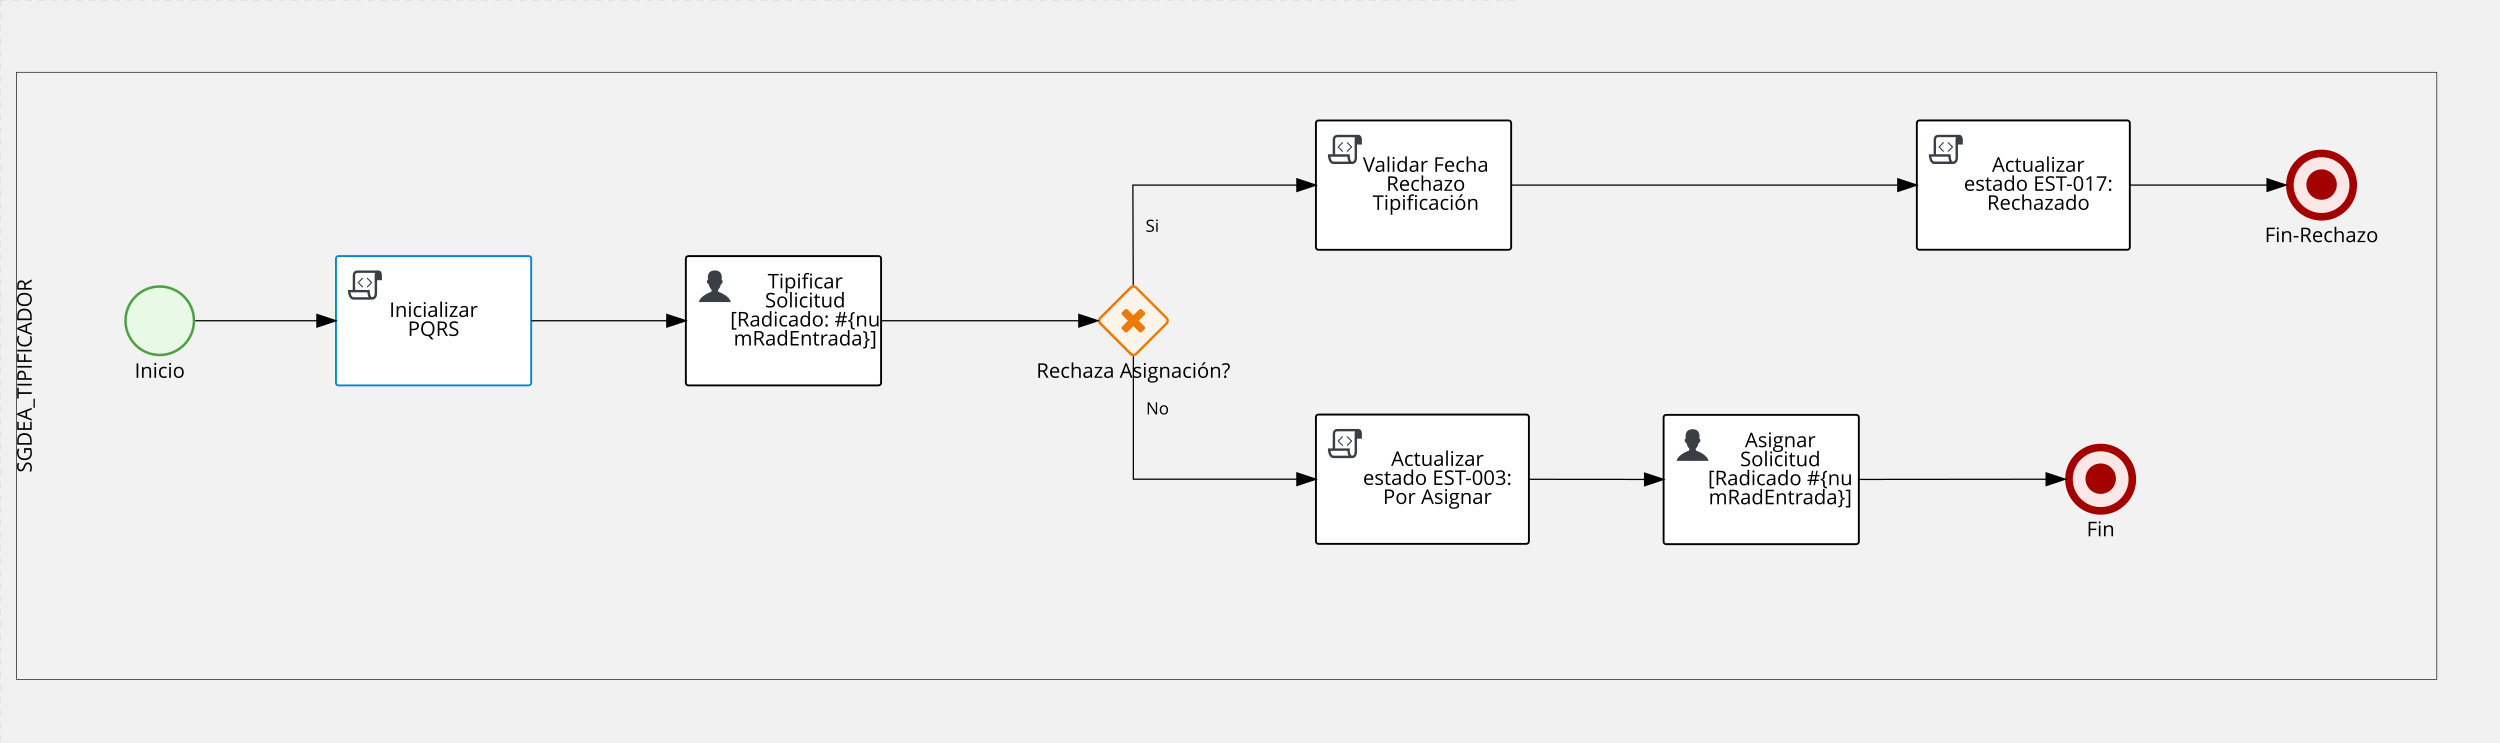
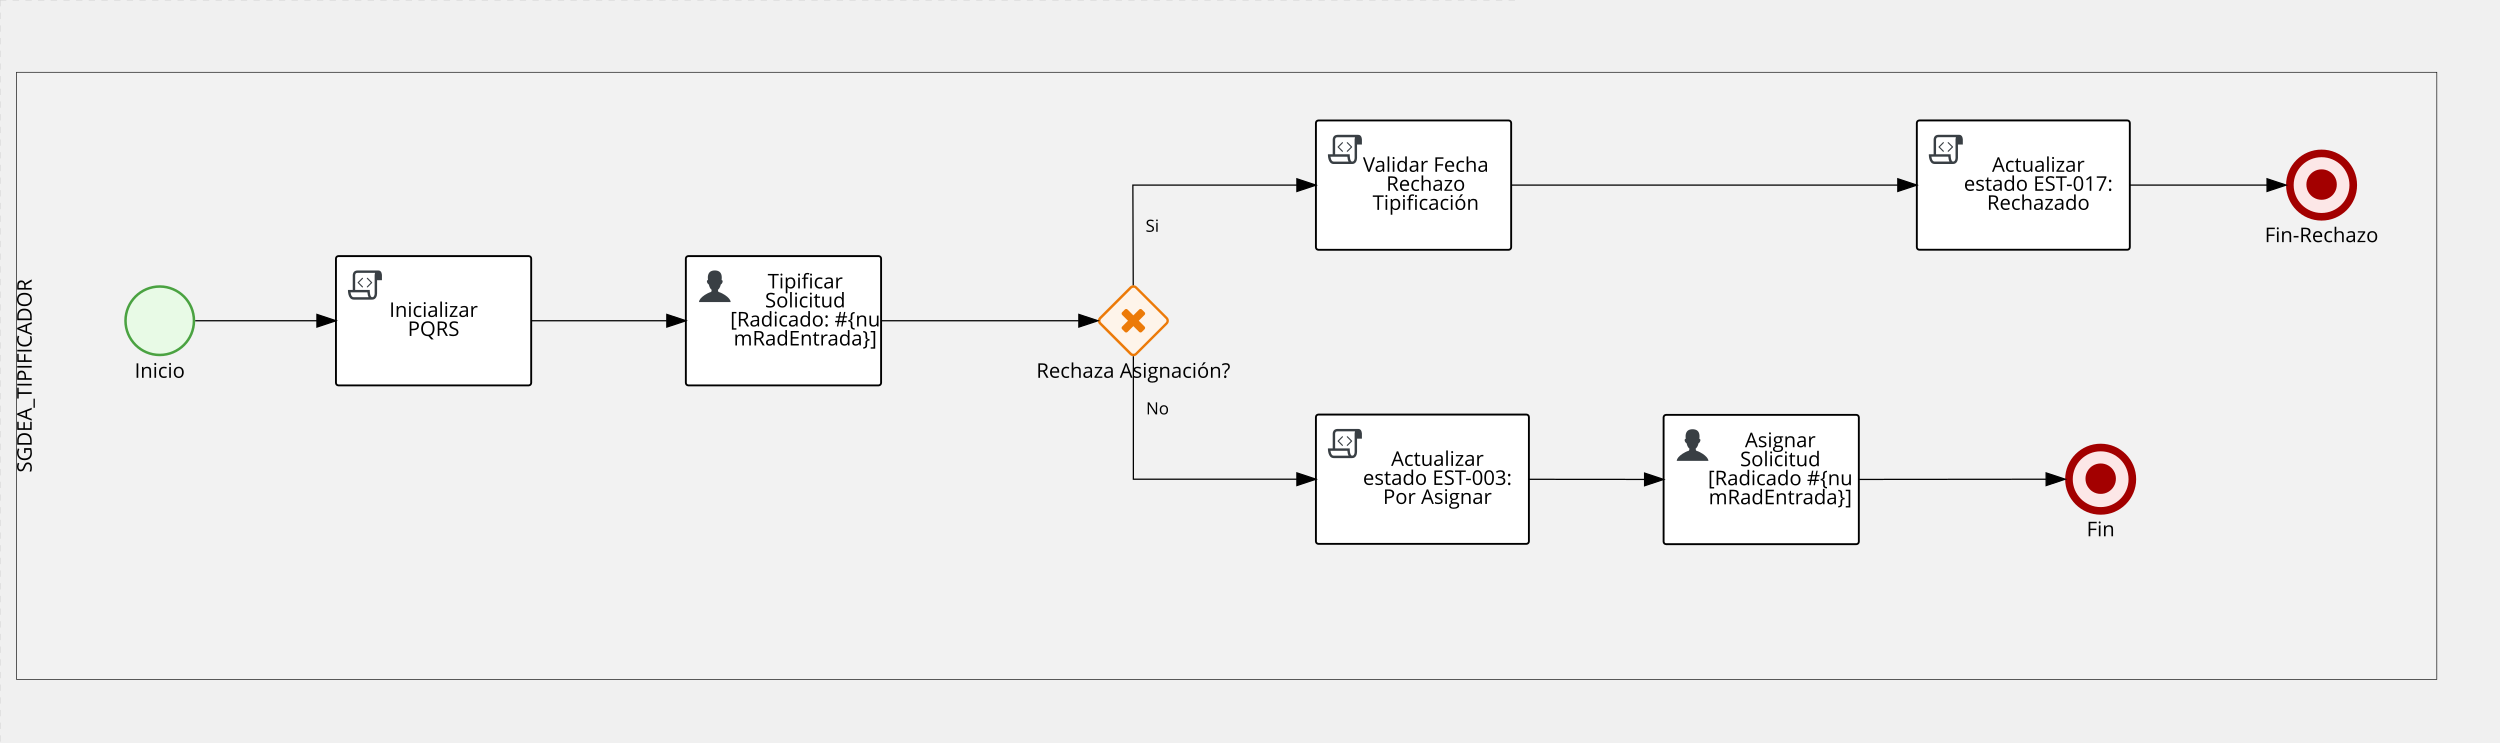
<svg xmlns="http://www.w3.org/2000/svg" version="1.1" width="1972" height="586" viewBox="0 0 1972 586">
  <defs />
  <g transform="matrix(1,0,0,1,0,0)">
    <g>
      <g>
        <g>
          <path fill="none" stroke="#d3d3d3" paint-order="fill stroke markers" d=" M 0 0 L 1200 0" stroke-miterlimit="10" stroke-opacity="0.8" stroke-dasharray="5" />
        </g>
        <g>
          <path fill="none" stroke="#d3d3d3" paint-order="fill stroke markers" d=" M 0 0 L 0 800" stroke-miterlimit="10" stroke-opacity="0.8" stroke-dasharray="5" />
        </g>
      </g>
      <g id="_7D6C44BD-B193-4B38-BBB4-1FC5B1ABE8BF" bpmn2nodeid="_7D6C44BD-B193-4B38-BBB4-1FC5B1ABE8BF" transform="matrix(1,0,0,1,13,57)">
        <g>
          <path fill="none" stroke="none" />
        </g>
        <g transform="matrix(1,0,0,1,0,0)">
          <path fill="#f2f2f2" stroke="none" id="_7D6C44BD-B193-4B38-BBB4-1FC5B1ABE8BF?shapeType=BACKGROUND" paint-order="stroke fill markers" d=" M 0 0 L 1909.167 0 L 1909.167 478.889 L 0 478.889 L 0 0 Z Z" />
        </g>
        <g transform="matrix(1,0,0,1,0,0)">
          <path fill="none" stroke="rgb(0,0,0)" id="_7D6C44BD-B193-4B38-BBB4-1FC5B1ABE8BF?shapeType=BORDER&amp;renderType=STROKE" paint-order="fill stroke markers" d=" M 0 0 L 1909.167 0 L 1909.167 478.889 L 0 478.889 L 0 0 Z Z" stroke-miterlimit="10" stroke-width="0.5" stroke-dasharray="" />
        </g>
        <g transform="matrix(-1.8369701987210297e-16,-1,1,-1.8369701987210297e-16,0,315.7687)">
          <text fill="#000000" stroke="none" font-family="Open Sans" font-size="12pt" font-style="normal" font-weight="normal" text-decoration="normal" x="76.324" y="12" text-anchor="middle" dominant-baseline="alphabetic">SGDEA_TIPIFICADOR</text>
        </g>
        <g id="_5B2E26A1-1B2F-4E1D-A101-D683A99B4B79" bpmn2nodeid="_5B2E26A1-1B2F-4E1D-A101-D683A99B4B79" transform="matrix(1,0,0,1,85,168)">
          <g>
            <path fill="none" stroke="none" />
          </g>
          <g transform="matrix(0.125,0,0,0.125,0,0)">
            <g transform="matrix(1,0,0,1,0,0)">
              <path fill="#e8fae6" stroke="none" id="_5B2E26A1-1B2F-4E1D-A101-D683A99B4B79?shapeType=BACKGROUND" paint-order="stroke fill markers" d=" M 0 0 M 444 224 C 444 263.9 434.2 300.8 414.4 334.5 C 394.7 368.2 368 394.9 334.4 414.5 C 300.8 434.1 263.9 444 224 444 C 184.1 444 147.2 434.2 113.5 414.4 C 79.8 394.7 53.1 368 33.5 334.4 C 13.9 300.8 4 263.9 4 224 C 4 184.1 13.8 147.2 33.6 113.5 C 53.4 79.8 80.1 53.1 113.6 33.5 C 147.1 13.9 184.1 4 224 4 C 263.9 4 300.8 13.8 334.5 33.6 C 368.2 53.4 394.9 80.1 414.5 113.6 C 434.1 147.1 444 184.1 444 224 Z" />
            </g>
            <g>
              <g transform="matrix(1,0,0,1,0,0)">
                <g transform="matrix(1,0,0,1,0,0)">
                  <path fill="#4aa241" stroke="none" id="_5B2E26A1-1B2F-4E1D-A101-D683A99B4B79?shapeType=BORDER&amp;renderType=FILL" paint-order="stroke fill markers" d=" M 0 0 M 224 0 C 100.3 0 0 100.3 0 224 C 0 347.7 100.3 448 224 448 C 347.7 448 448 347.7 448 224 C 448 100.3 347.7 0 224 0 Z M 0 0 M 224 432 C 109.1 432 16 338.9 16 224 C 16 109.1 109.1 16 224 16 C 338.9 16 432 109.1 432 224 C 432 338.9 338.9 432 224 432 Z" />
                </g>
              </g>
            </g>
          </g>
          <g transform="matrix(1,0,0,1,8.171875,61)">
            <text fill="#000000" stroke="none" font-family="Open Sans" font-size="12pt" font-style="normal" font-weight="normal" text-decoration="normal" x="19.828" y="12" text-anchor="middle" dominant-baseline="alphabetic">Inicio</text>
          </g>
        </g>
        <g id="_96A6BE11-6683-4144-AD30-0161315F08E6" bpmn2nodeid="_96A6BE11-6683-4144-AD30-0161315F08E6" transform="matrix(1,0,0,1,853,168)">
          <g>
            <path fill="none" stroke="none" />
          </g>
          <g transform="matrix(0.125,0,0,0.125,0,0)">
            <g transform="matrix(1,0,0,1,0,0)">
              <path fill="#fef4ea" stroke="none" id="_96A6BE11-6683-4144-AD30-0161315F08E6?shapeType=BACKGROUND" paint-order="stroke fill markers" d=" M 0 0 M 224.4 4.3 C 216.4 4.3 208.4 7.3 202.3 13.4 L 13.5 202.2 C 1.3 214.4 1.3 234.2 13.5 246.4 L 202.2 435.1 C 208.3 441.2 216.4 444.2 224.3 444.2 C 232.2 444.2 240.3 441.2 246.4 435.1 L 435.1 246.4 C 447.3 234.2 447.3 214.4 435.1 202.2 L 246.5 13.4 C 240.4 7.3 232.4 4.3 224.4 4.3 L 224.4 4.3 Z" />
            </g>
            <g>
              <g transform="matrix(1,0,0,1,0,0)">
                <g transform="matrix(1,0,0,1,0,0)">
                  <path fill="#ec7a08" stroke="none" id="_96A6BE11-6683-4144-AD30-0161315F08E6?shapeType=BORDER&amp;renderType=FILL" paint-order="stroke fill markers" d=" M 0 0 M 20.8 212.7 L 213.3 20.2 C 219.6 13.9 229.7 13.9 235.9 20.2 L 428.4 212.7 C 434.7 219 434.7 229.1 428.4 235.3 L 235.9 427.8 C 229.6 434.1 219.5 434.1 213.3 427.8 L 20.8 235.3 C 14.5 229.1 14.5 218.9 20.8 212.7 L 20.8 212.7 Z M 0 0 M 0 224 C 0 232.1 3.1 240.3 9.3 246.5 L 201.5 438.7 C 213.9 451.1 234.1 451.1 246.5 438.7 L 438.7 246.5 C 444.9 240.3 448 232.1 448 224 C 448 215.9 444.9 207.7 438.7 201.5 L 246.5 9.3 C 234.1 -3.1 213.9 -3.1 201.5 9.3 L 9.3 201.5 C 3.1 207.7 0 215.9 0 224 L 0 224 Z" />
                </g>
              </g>
            </g>
            <g>
              <g transform="matrix(1,0,0,1,0,0)">
                <g transform="matrix(1,0,0,1,0,0)">
                  <path fill="#ec7a08" stroke="none" id="_96A6BE11-6683-4144-AD30-0161315F08E6_exclusive" paint-order="stroke fill markers" d=" M 0 0 M 298.2 269.2 C 298.2 272.6 297.1 275.3 294.7 277.7 L 277.7 294.7 C 275.3 297.1 272.6 298.2 269.2 298.2 C 265.8 298.2 263.1 297.1 260.7 294.7 L 224 258 L 187.2 294.8 C 184.8 297.2 182.1 298.3 178.7 298.3 C 175.3 298.3 172.6 297.2 170.2 294.8 L 153.2 277.8 C 150.8 275.4 149.7 272.7 149.7 269.3 C 149.7 265.9 150.8 263.2 153.2 260.8 L 190 224 L 153.2 187.2 C 150.8 184.8 149.7 182 149.7 178.7 C 149.7 175.3 150.8 172.5 153.2 170.2 L 170.2 153.2 C 172.6 150.8 175.3 149.7 178.7 149.7 C 182.1 149.7 184.8 150.8 187.2 153.2 L 224 190 L 260.8 153.2 C 263.2 150.8 265.9 149.7 269.3 149.7 C 272.7 149.7 275.4 150.8 277.8 153.2 L 294.8 170.2 C 297.2 172.5 298.3 175.3 298.3 178.7 C 298.3 182 297.2 184.8 294.8 187.2 L 258 224 L 294.8 260.8 C 297.1 263.1 298.2 265.9 298.2 269.2 Z" />
                </g>
              </g>
            </g>
          </g>
          <g transform="matrix(1,0,0,1,-48.52344,61)">
            <text fill="#000000" stroke="none" font-family="Open Sans" font-size="12pt" font-style="normal" font-weight="normal" text-decoration="normal" x="76.523" y="12" text-anchor="middle" dominant-baseline="alphabetic">Rechaza Asignación?</text>
          </g>
        </g>
        <g id="_C0AB89E7-C6BE-426D-BCC5-73D7086B274B" bpmn2nodeid="_C0AB89E7-C6BE-426D-BCC5-73D7086B274B" transform="matrix(1,0,0,1,1299.25,270.25)">
          <g>
            <path fill="none" stroke="none" />
          </g>
          <g transform="matrix(1,0,0,1,0,0)">
            <path fill="#ffffff" stroke="none" id="_C0AB89E7-C6BE-426D-BCC5-73D7086B274B?shapeType=BACKGROUND" paint-order="stroke fill markers" d=" M 2 0 L 152 0 L 152 0 A 2 2 0 0 1 154 2 L 154 100 L 154 100 A 2 2 0 0 1 152 102 L 2 102 L 2 102 A 2 2 0 0 1 0 100 L 0 2 L 0 2 A 2 2 0 0 1 2 0 Z" />
          </g>
          <g transform="matrix(1,0,0,1,0,0)">
            <path fill="none" stroke="#000000" id="_C0AB89E7-C6BE-426D-BCC5-73D7086B274B?shapeType=BORDER&amp;renderType=STROKE" paint-order="fill stroke markers" d=" M 2 0 L 152 0 L 152 0 A 2 2 0 0 1 154 2 L 154 100 L 154 100 A 2 2 0 0 1 152 102 L 2 102 L 2 102 A 2 2 0 0 1 0 100 L 0 2 L 0 2 A 2 2 0 0 1 2 0 Z" stroke-miterlimit="10" stroke-width="1.5" stroke-dasharray="" />
          </g>
          <g>
            <g transform="matrix(0.06,0,0,0.06,9.4,9.4)">
              <g transform="matrix(1,0,0,1,0,0)">
                <path fill="#393f44" stroke="none" id="_C0AB89E7-C6BE-426D-BCC5-73D7086B274B_task__Rp8r__WReX" paint-order="stroke fill markers" d=" M 0 0 M 16 445.21 C 16 440.869 18.784 431.129 22.001 424.217 C 35.768 394.64 77.283 359.28 129 333.084 C 144.516 325.224 157.347 319.964 167.807 317.174 C 171.932 316.074 175.729 314.414 176.525 313.363 C 178.894 310.234 180.914 302.908 181.727 294.5 L 182.5 286.5 L 178.507 283.455 C 166.303 274.146 154.284 251.678 148.04 226.5 C 145.611 216.707 145.056 215.462 142.984 215.158 C 141.703 214.97 138.083 212.243 134.939 209.099 C 123.233 197.393 116.891 177.376 121.44 166.49 C 123.002 162.751 128.155 159.01 131.75 159.004 C 134.448 159 134.471 158.603 132.914 138.788 C 130.927 113.496 134.279 92.265 143.132 74.076 C 152.232 55.38 167.569 42.882 189.049 36.66 C 210.203 30.532 237.797 30.532 258.951 36.66 C 300.042 48.563 318.958 83.806 314.955 141 C 314.32 150.075 313.624 157.788 313.409 158.14 C 313.194 158.493 314.575 159.073 316.479 159.43 C 328.929 161.766 330.986 177.018 321.496 196.621 C 316.903 206.109 309.357 214.508 304.817 215.185 C 303.023 215.453 302.293 217.146 299.943 226.5 C 296.659 239.567 294.474 245.305 287.948 257.995 C 282.491 268.606 273.035 281.109 268.108 284.229 L 264.871 286.278 L 265.518 292.889 C 266.345 301.33 268.639 309.871 270.877 312.837 C 272.067 314.415 275.002 315.79 280.063 317.139 C 291.069 320.075 303.617 325.274 321 334.102 C 369.815 358.891 410.848 393.758 425.032 422.5 C 429.07 430.682 432 440.232 432 445.21 L 432 448 L 224 448 L 16 448 L 16 445.21 Z" />
              </g>
            </g>
          </g>
          <g transform="matrix(1,0,0,1,4.04,13.68)">
            <g transform="matrix(0.04,0,0,0.04,63.36,69.12)">
              <g transform="matrix(1,0,0,1,0,0)">
                <path fill="none" stroke="none" />
              </g>
              <g transform="matrix(1,0,0,1,0,0)">
                <path fill="none" stroke="none" />
              </g>
            </g>
          </g>
          <g transform="matrix(1,0,0,1,35,13.5)">
            <text fill="#000000" stroke="none" font-family="Open Sans" font-size="12pt" font-style="normal" font-weight="normal" text-decoration="normal" x="57.043" y="12" text-anchor="middle" dominant-baseline="alphabetic">      Asignar        </text>
            <text fill="#000000" stroke="none" font-family="Open Sans" font-size="12pt" font-style="normal" font-weight="normal" text-decoration="normal" x="57.043" y="27" text-anchor="middle" dominant-baseline="alphabetic">     Solicitud       </text>
            <text fill="#000000" stroke="none" font-family="Open Sans" font-size="12pt" font-style="normal" font-weight="normal" text-decoration="normal" x="57.043" y="42" text-anchor="middle" dominant-baseline="alphabetic">[Radicado #{nu</text>
            <text fill="#000000" stroke="none" font-family="Open Sans" font-size="12pt" font-style="normal" font-weight="normal" text-decoration="normal" x="57.043" y="57" text-anchor="middle" dominant-baseline="alphabetic">mRadEntrada}]</text>
          </g>
        </g>
        <g id="_355D535D-A529-4B94-9AA8-F15CE0F0D6FE" bpmn2nodeid="_355D535D-A529-4B94-9AA8-F15CE0F0D6FE" transform="matrix(1,0,0,1,1616,293)">
          <g>
            <path fill="none" stroke="none" />
          </g>
          <g transform="matrix(0.125,0,0,0.125,0,0)">
            <g transform="matrix(1,0,0,1,0,0)">
              <path fill="#fce7e7" stroke="none" id="_355D535D-A529-4B94-9AA8-F15CE0F0D6FE?shapeType=BACKGROUND" paint-order="stroke fill markers" d=" M 0 0 M 444 224 C 444 263.9 434.2 300.8 414.4 334.5 C 394.7 368.2 368 394.9 334.4 414.5 C 300.8 434.1 263.9 444 224 444 C 184.1 444 147.2 434.2 113.5 414.4 C 79.8 394.7 53.1 368 33.5 334.4 C 13.9 300.8 4 263.9 4 224 C 4 184.1 13.8 147.2 33.6 113.5 C 53.4 79.8 80.1 53.1 113.6 33.5 C 147.1 13.9 184.1 4 224 4 C 263.9 4 300.8 13.8 334.5 33.6 C 368.2 53.4 394.9 80.1 414.5 113.6 C 434.1 147.1 444 184.1 444 224 Z" />
            </g>
            <g>
              <g transform="matrix(1,0,0,1,0,0)">
                <g transform="matrix(1,0,0,1,0,0)">
                  <path fill="#a30000" stroke="none" id="_355D535D-A529-4B94-9AA8-F15CE0F0D6FE?shapeType=BORDER&amp;renderType=FILL" paint-order="stroke fill markers" d=" M 0 0 M 224 0 C 100.3 0 0 100.3 0 224 C 0 347.7 100.3 448 224 448 C 347.7 448 448 347.7 448 224 C 448 100.3 347.7 0 224 0 Z M 0 0 M 224 400 C 126.8 400 48 321.2 48 224 C 48 126.8 126.8 48 224 48 C 321.2 48 400 126.8 400 224 C 400 321.2 321.2 400 224 400 Z" />
                </g>
              </g>
            </g>
            <g>
              <g transform="matrix(1,0,0,1,0,0)">
                <g transform="matrix(1,0,0,1,0,0)">
                  <path fill="#a30000" stroke="none" id="_355D535D-A529-4B94-9AA8-F15CE0F0D6FE_end_1_" paint-order="stroke fill markers" d=" M 0 0 M 320.2 220.7 C 320.2 238.1 315.9 254.2 307.3 268.9 C 298.7 283.6 287.1 295.3 272.4 303.8 C 257.7 312.4 241.6 316.7 224.2 316.7 C 206.8 316.7 190.7 312.4 176 303.8 C 161.3 295.2 149.7 283.6 141.1 268.9 C 132.5 254.2 128.3 238.1 128.3 220.7 C 128.3 203.3 132.6 187.2 141.2 172.5 C 149.8 157.8 161.4 146.1 176.1 137.5 C 190.8 128.9 206.9 124.7 224.3 124.7 C 241.7 124.7 257.8 129 272.5 137.6 C 287.2 146.2 298.9 157.9 307.4 172.5 C 316 187.2 320.2 203.3 320.2 220.7 Z" />
                </g>
              </g>
            </g>
          </g>
          <g transform="matrix(1,0,0,1,16.9375,61)">
            <text fill="#000000" stroke="none" font-family="Open Sans" font-size="12pt" font-style="normal" font-weight="normal" text-decoration="normal" x="11.062" y="12" text-anchor="middle" dominant-baseline="alphabetic">Fin</text>
          </g>
        </g>
        <g id="_FCFDF299-DD9F-4794-A478-998AC187231A" bpmn2nodeid="_FCFDF299-DD9F-4794-A478-998AC187231A" transform="matrix(1,0,0,1,1025,270)">
          <g>
            <path fill="none" stroke="none" />
          </g>
          <g transform="matrix(1,0,0,1,0,0)">
            <path fill="#ffffff" stroke="none" id="_FCFDF299-DD9F-4794-A478-998AC187231A?shapeType=BACKGROUND" paint-order="stroke fill markers" d=" M 2 0 L 166 0 L 166 0 A 2 2 0 0 1 168 2 L 168 100 L 168 100 A 2 2 0 0 1 166 102 L 2 102 L 2 102 A 2 2 0 0 1 0 100 L 0 2 L 0 2 A 2 2 0 0 1 2 0 Z" />
          </g>
          <g transform="matrix(1,0,0,1,0,0)">
            <path fill="none" stroke="#000000" id="_FCFDF299-DD9F-4794-A478-998AC187231A?shapeType=BORDER&amp;renderType=STROKE" paint-order="fill stroke markers" d=" M 2 0 L 166 0 L 166 0 A 2 2 0 0 1 168 2 L 168 100 L 168 100 A 2 2 0 0 1 166 102 L 2 102 L 2 102 A 2 2 0 0 1 0 100 L 0 2 L 0 2 A 2 2 0 0 1 2 0 Z" stroke-miterlimit="10" stroke-width="1.5" stroke-dasharray="" />
          </g>
          <g>
            <g transform="matrix(0.06,0,0,0.06,9.4,9.4)">
              <g transform="matrix(1,0,0,1,0,0)">
                <path fill="#393f44" stroke="none" id="_FCFDF299-DD9F-4794-A478-998AC187231A_task__zJLF__xCwC" paint-order="stroke fill markers" d=" M 0 0 M 197.3 130.2 C 194.4 127.3 189.6 127.3 186.7 130.2 L 130.2 186.7 C 127.3 189.6 127.3 194.4 130.2 197.3 L 186.7 253.8 C 188.1 255.3 190.1 256 192 256 C 193.9 256 195.9 255.3 197.3 253.7 C 200.2 250.8 200.2 246 197.3 243.1 L 146.2 192 L 197.3 140.8 C 200.2 137.9 200.2 133.1 197.3 130.2 Z" />
              </g>
              <g transform="matrix(1,0,0,1,0,0)">
                <path fill="#393f44" stroke="none" id="_FCFDF299-DD9F-4794-A478-998AC187231A_task__zJLF__eBb6" paint-order="stroke fill markers" d=" M 0 0 M 261.3 130.2 C 258.4 127.3 253.6 127.3 250.7 130.2 C 247.8 133.1 247.8 137.9 250.7 140.8 L 301.8 191.9 L 250.7 243 C 247.8 245.9 247.8 250.7 250.7 253.6 C 252.1 255.3 254.1 256 256 256 C 257.9 256 259.9 255.3 261.3 253.8 L 317.8 197.3 C 320.7 194.4 320.7 189.6 317.8 186.7 L 261.3 130.2 Z" />
              </g>
              <g transform="matrix(1,0,0,1,0,0)">
                <path fill="#393f44" stroke="none" id="_FCFDF299-DD9F-4794-A478-998AC187231A_task__zJLF__4RHr" paint-order="stroke fill markers" d=" M 0 0 M 400 32 C 400 32 152.8 32 128 32 C 62 32 64 96 64 96 L 64 288 L 1 288 C 1 288 -4 416 78 416 L 320 416 C 368 416 384 368 384 336 C 384 314.2 384 224.4 384 160 L 448 160 L 448 96 C 448 96 449 32 400 32 Z M 0 0 M 78 383.9 C 68.5 383.9 61.6 381.1 55.5 374.9 C 43.4 362.4 37.5 339.6 34.9 320 L 256.9 320 C 257.1 322.7 257.3 325.4 257.6 328.2 C 260 351.6 264.7 370.1 271.9 383.9 L 78 383.9 L 78 383.9 Z M 0 0 M 352 336 C 352 345.9 349.6 360.3 342.9 371 C 337.2 380.1 330.4 384 320 384 C 285 384 288 288 288 288 L 96 288 L 96 96 L 96 95.9 L 96 95.1 C 96 90.6 97.6 78.3 104.7 71.2 C 106.5 69.4 111.9 64 128 64 L 356.5 64 C 354.4 72.8 352.8 81.8 352.2 89.9 C 352.2 90.5 352.1 91.1 352.1 91.7 C 352.1 92 352.1 92.3 352.1 92.6 C 352 94.8 352 96 352 96 L 352 160 L 352 336 Z" />
              </g>
            </g>
          </g>
          <g transform="matrix(1,0,0,1,35,28.5)">
            <text fill="#000000" stroke="none" font-family="Open Sans" font-size="12pt" font-style="normal" font-weight="normal" text-decoration="normal" x="60.84" y="12" text-anchor="middle" dominant-baseline="alphabetic">     Actualizar       </text>
            <text fill="#000000" stroke="none" font-family="Open Sans" font-size="12pt" font-style="normal" font-weight="normal" text-decoration="normal" x="60.84" y="27" text-anchor="middle" dominant-baseline="alphabetic">estado EST-003: </text>
            <text fill="#000000" stroke="none" font-family="Open Sans" font-size="12pt" font-style="normal" font-weight="normal" text-decoration="normal" x="60.84" y="42" text-anchor="middle" dominant-baseline="alphabetic">    Por Asignar     </text>
          </g>
        </g>
        <g id="_22B9B470-7E09-4875-A3A4-DF1D70F91707" bpmn2nodeid="_22B9B470-7E09-4875-A3A4-DF1D70F91707" transform="matrix(1,0,0,1,1790.25,61)">
          <g>
            <path fill="none" stroke="none" />
          </g>
          <g transform="matrix(0.125,0,0,0.125,0,0)">
            <g transform="matrix(1,0,0,1,0,0)">
              <path fill="#fce7e7" stroke="none" id="_22B9B470-7E09-4875-A3A4-DF1D70F91707?shapeType=BACKGROUND" paint-order="stroke fill markers" d=" M 0 0 M 444 224 C 444 263.9 434.2 300.8 414.4 334.5 C 394.7 368.2 368 394.9 334.4 414.5 C 300.8 434.1 263.9 444 224 444 C 184.1 444 147.2 434.2 113.5 414.4 C 79.8 394.7 53.1 368 33.5 334.4 C 13.9 300.8 4 263.9 4 224 C 4 184.1 13.8 147.2 33.6 113.5 C 53.4 79.8 80.1 53.1 113.6 33.5 C 147.1 13.9 184.1 4 224 4 C 263.9 4 300.8 13.8 334.5 33.6 C 368.2 53.4 394.9 80.1 414.5 113.6 C 434.1 147.1 444 184.1 444 224 Z" />
            </g>
            <g>
              <g transform="matrix(1,0,0,1,0,0)">
                <g transform="matrix(1,0,0,1,0,0)">
                  <path fill="#a30000" stroke="none" id="_22B9B470-7E09-4875-A3A4-DF1D70F91707?shapeType=BORDER&amp;renderType=FILL" paint-order="stroke fill markers" d=" M 0 0 M 224 0 C 100.3 0 0 100.3 0 224 C 0 347.7 100.3 448 224 448 C 347.7 448 448 347.7 448 224 C 448 100.3 347.7 0 224 0 Z M 0 0 M 224 400 C 126.8 400 48 321.2 48 224 C 48 126.8 126.8 48 224 48 C 321.2 48 400 126.8 400 224 C 400 321.2 321.2 400 224 400 Z" />
                </g>
              </g>
            </g>
            <g>
              <g transform="matrix(1,0,0,1,0,0)">
                <g transform="matrix(1,0,0,1,0,0)">
                  <path fill="#a30000" stroke="none" id="_22B9B470-7E09-4875-A3A4-DF1D70F91707_end_1_" paint-order="stroke fill markers" d=" M 0 0 M 320.2 220.7 C 320.2 238.1 315.9 254.2 307.3 268.9 C 298.7 283.6 287.1 295.3 272.4 303.8 C 257.7 312.4 241.6 316.7 224.2 316.7 C 206.8 316.7 190.7 312.4 176 303.8 C 161.3 295.2 149.7 283.6 141.1 268.9 C 132.5 254.2 128.3 238.1 128.3 220.7 C 128.3 203.3 132.6 187.2 141.2 172.5 C 149.8 157.8 161.4 146.1 176.1 137.5 C 190.8 128.9 206.9 124.7 224.3 124.7 C 241.7 124.7 257.8 129 272.5 137.6 C 287.2 146.2 298.9 157.9 307.4 172.5 C 316 187.2 320.2 203.3 320.2 220.7 Z" />
                </g>
              </g>
            </g>
          </g>
          <g transform="matrix(1,0,0,1,-16.8125,61)">
            <text fill="#000000" stroke="none" font-family="Open Sans" font-size="12pt" font-style="normal" font-weight="normal" text-decoration="normal" x="44.812" y="12" text-anchor="middle" dominant-baseline="alphabetic">Fin-Rechazo</text>
          </g>
        </g>
        <g id="_A4119C14-988B-4F1F-ADA0-B65BCD090CFC" bpmn2nodeid="_A4119C14-988B-4F1F-ADA0-B65BCD090CFC" transform="matrix(1,0,0,1,528,145)">
          <g>
            <path fill="none" stroke="none" />
          </g>
          <g transform="matrix(1,0,0,1,0,0)">
            <path fill="#ffffff" stroke="none" id="_A4119C14-988B-4F1F-ADA0-B65BCD090CFC?shapeType=BACKGROUND" paint-order="stroke fill markers" d=" M 2 0 L 152 0 L 152 0 A 2 2 0 0 1 154 2 L 154 100 L 154 100 A 2 2 0 0 1 152 102 L 2 102 L 2 102 A 2 2 0 0 1 0 100 L 0 2 L 0 2 A 2 2 0 0 1 2 0 Z" />
          </g>
          <g transform="matrix(1,0,0,1,0,0)">
            <path fill="none" stroke="rgb(0,0,0)" id="_A4119C14-988B-4F1F-ADA0-B65BCD090CFC?shapeType=BORDER&amp;renderType=STROKE" paint-order="fill stroke markers" d=" M 2 0 L 152 0 L 152 0 A 2 2 0 0 1 154 2 L 154 100 L 154 100 A 2 2 0 0 1 152 102 L 2 102 L 2 102 A 2 2 0 0 1 0 100 L 0 2 L 0 2 A 2 2 0 0 1 2 0 Z" stroke-miterlimit="10" stroke-width="1.5" stroke-dasharray="" />
          </g>
          <g>
            <g transform="matrix(0.06,0,0,0.06,9.4,9.4)">
              <g transform="matrix(1,0,0,1,0,0)">
                <path fill="#393f44" stroke="none" id="_A4119C14-988B-4F1F-ADA0-B65BCD090CFC_task__Rp8r__WReX" paint-order="stroke fill markers" d=" M 0 0 M 16 445.21 C 16 440.869 18.784 431.129 22.001 424.217 C 35.768 394.64 77.283 359.28 129 333.084 C 144.516 325.224 157.347 319.964 167.807 317.174 C 171.932 316.074 175.729 314.414 176.525 313.363 C 178.894 310.234 180.914 302.908 181.727 294.5 L 182.5 286.5 L 178.507 283.455 C 166.303 274.146 154.284 251.678 148.04 226.5 C 145.611 216.707 145.056 215.462 142.984 215.158 C 141.703 214.97 138.083 212.243 134.939 209.099 C 123.233 197.393 116.891 177.376 121.44 166.49 C 123.002 162.751 128.155 159.01 131.75 159.004 C 134.448 159 134.471 158.603 132.914 138.788 C 130.927 113.496 134.279 92.265 143.132 74.076 C 152.232 55.38 167.569 42.882 189.049 36.66 C 210.203 30.532 237.797 30.532 258.951 36.66 C 300.042 48.563 318.958 83.806 314.955 141 C 314.32 150.075 313.624 157.788 313.409 158.14 C 313.194 158.493 314.575 159.073 316.479 159.43 C 328.929 161.766 330.986 177.018 321.496 196.621 C 316.903 206.109 309.357 214.508 304.817 215.185 C 303.023 215.453 302.293 217.146 299.943 226.5 C 296.659 239.567 294.474 245.305 287.948 257.995 C 282.491 268.606 273.035 281.109 268.108 284.229 L 264.871 286.278 L 265.518 292.889 C 266.345 301.33 268.639 309.871 270.877 312.837 C 272.067 314.415 275.002 315.79 280.063 317.139 C 291.069 320.075 303.617 325.274 321 334.102 C 369.815 358.891 410.848 393.758 425.032 422.5 C 429.07 430.682 432 440.232 432 445.21 L 432 448 L 224 448 L 16 448 L 16 445.21 Z" />
              </g>
            </g>
          </g>
          <g transform="matrix(1,0,0,1,4.04,13.68)">
            <g transform="matrix(0.04,0,0,0.04,63.36,69.12)">
              <g transform="matrix(1,0,0,1,0,0)">
                <path fill="none" stroke="none" />
              </g>
              <g transform="matrix(1,0,0,1,0,0)">
                <path fill="none" stroke="none" />
              </g>
            </g>
          </g>
          <g transform="matrix(1,0,0,1,35,13.5)">
            <text fill="#000000" stroke="none" font-family="Open Sans" font-size="12pt" font-style="normal" font-weight="normal" text-decoration="normal" x="59.172" y="12" text-anchor="middle" dominant-baseline="alphabetic">      Tipificar        </text>
            <text fill="#000000" stroke="none" font-family="Open Sans" font-size="12pt" font-style="normal" font-weight="normal" text-decoration="normal" x="59.172" y="27" text-anchor="middle" dominant-baseline="alphabetic">      Solicitud       </text>
            <text fill="#000000" stroke="none" font-family="Open Sans" font-size="12pt" font-style="normal" font-weight="normal" text-decoration="normal" x="59.172" y="42" text-anchor="middle" dominant-baseline="alphabetic">[Radicado: #{nu</text>
            <text fill="#000000" stroke="none" font-family="Open Sans" font-size="12pt" font-style="normal" font-weight="normal" text-decoration="normal" x="59.172" y="57" text-anchor="middle" dominant-baseline="alphabetic">mRadEntrada}] </text>
          </g>
        </g>
        <g id="_7FEC1C00-4588-4853-92DF-9EBB5ADB98CC" bpmn2nodeid="_7FEC1C00-4588-4853-92DF-9EBB5ADB98CC" transform="matrix(1,0,0,1,1499,38)">
          <g>
            <path fill="none" stroke="none" />
          </g>
          <g transform="matrix(1,0,0,1,0,0)">
            <path fill="#ffffff" stroke="none" id="_7FEC1C00-4588-4853-92DF-9EBB5ADB98CC?shapeType=BACKGROUND" paint-order="stroke fill markers" d=" M 2 0 L 166 0 L 166 0 A 2 2 0 0 1 168 2 L 168 100 L 168 100 A 2 2 0 0 1 166 102 L 2 102 L 2 102 A 2 2 0 0 1 0 100 L 0 2 L 0 2 A 2 2 0 0 1 2 0 Z" />
          </g>
          <g transform="matrix(1,0,0,1,0,0)">
            <path fill="none" stroke="#000000" id="_7FEC1C00-4588-4853-92DF-9EBB5ADB98CC?shapeType=BORDER&amp;renderType=STROKE" paint-order="fill stroke markers" d=" M 2 0 L 166 0 L 166 0 A 2 2 0 0 1 168 2 L 168 100 L 168 100 A 2 2 0 0 1 166 102 L 2 102 L 2 102 A 2 2 0 0 1 0 100 L 0 2 L 0 2 A 2 2 0 0 1 2 0 Z" stroke-miterlimit="10" stroke-width="1.5" stroke-dasharray="" />
          </g>
          <g>
            <g transform="matrix(0.06,0,0,0.06,9.4,9.4)">
              <g transform="matrix(1,0,0,1,0,0)">
                <path fill="#393f44" stroke="none" id="_7FEC1C00-4588-4853-92DF-9EBB5ADB98CC_task__zJLF__xCwC" paint-order="stroke fill markers" d=" M 0 0 M 197.3 130.2 C 194.4 127.3 189.6 127.3 186.7 130.2 L 130.2 186.7 C 127.3 189.6 127.3 194.4 130.2 197.3 L 186.7 253.8 C 188.1 255.3 190.1 256 192 256 C 193.9 256 195.9 255.3 197.3 253.7 C 200.2 250.8 200.2 246 197.3 243.1 L 146.2 192 L 197.3 140.8 C 200.2 137.9 200.2 133.1 197.3 130.2 Z" />
              </g>
              <g transform="matrix(1,0,0,1,0,0)">
                <path fill="#393f44" stroke="none" id="_7FEC1C00-4588-4853-92DF-9EBB5ADB98CC_task__zJLF__eBb6" paint-order="stroke fill markers" d=" M 0 0 M 261.3 130.2 C 258.4 127.3 253.6 127.3 250.7 130.2 C 247.8 133.1 247.8 137.9 250.7 140.8 L 301.8 191.9 L 250.7 243 C 247.8 245.9 247.8 250.7 250.7 253.6 C 252.1 255.3 254.1 256 256 256 C 257.9 256 259.9 255.3 261.3 253.8 L 317.8 197.3 C 320.7 194.4 320.7 189.6 317.8 186.7 L 261.3 130.2 Z" />
              </g>
              <g transform="matrix(1,0,0,1,0,0)">
                <path fill="#393f44" stroke="none" id="_7FEC1C00-4588-4853-92DF-9EBB5ADB98CC_task__zJLF__4RHr" paint-order="stroke fill markers" d=" M 0 0 M 400 32 C 400 32 152.8 32 128 32 C 62 32 64 96 64 96 L 64 288 L 1 288 C 1 288 -4 416 78 416 L 320 416 C 368 416 384 368 384 336 C 384 314.2 384 224.4 384 160 L 448 160 L 448 96 C 448 96 449 32 400 32 Z M 0 0 M 78 383.9 C 68.5 383.9 61.6 381.1 55.5 374.9 C 43.4 362.4 37.5 339.6 34.9 320 L 256.9 320 C 257.1 322.7 257.3 325.4 257.6 328.2 C 260 351.6 264.7 370.1 271.9 383.9 L 78 383.9 L 78 383.9 Z M 0 0 M 352 336 C 352 345.9 349.6 360.3 342.9 371 C 337.2 380.1 330.4 384 320 384 C 285 384 288 288 288 288 L 96 288 L 96 96 L 96 95.9 L 96 95.1 C 96 90.6 97.6 78.3 104.7 71.2 C 106.5 69.4 111.9 64 128 64 L 356.5 64 C 354.4 72.8 352.8 81.8 352.2 89.9 C 352.2 90.5 352.1 91.1 352.1 91.7 C 352.1 92 352.1 92.3 352.1 92.6 C 352 94.8 352 96 352 96 L 352 160 L 352 336 Z" />
              </g>
            </g>
          </g>
          <g transform="matrix(1,0,0,1,35,28.5)">
            <text fill="#000000" stroke="none" font-family="Open Sans" font-size="12pt" font-style="normal" font-weight="normal" text-decoration="normal" x="60.84" y="12" text-anchor="middle" dominant-baseline="alphabetic">     Actualizar       </text>
            <text fill="#000000" stroke="none" font-family="Open Sans" font-size="12pt" font-style="normal" font-weight="normal" text-decoration="normal" x="60.84" y="27" text-anchor="middle" dominant-baseline="alphabetic">estado EST-017: </text>
            <text fill="#000000" stroke="none" font-family="Open Sans" font-size="12pt" font-style="normal" font-weight="normal" text-decoration="normal" x="60.84" y="42" text-anchor="middle" dominant-baseline="alphabetic">     Rechazado     </text>
          </g>
        </g>
        <g id="_7BDF5CAA-47C4-4FFB-9B38-FD6B1AE9D118" bpmn2nodeid="_7BDF5CAA-47C4-4FFB-9B38-FD6B1AE9D118" transform="matrix(1,0,0,1,252,145)">
          <g>
            <path fill="none" stroke="none" />
          </g>
          <g transform="matrix(1,0,0,1,0,0)">
            <path fill="#ffffff" stroke="none" id="_7BDF5CAA-47C4-4FFB-9B38-FD6B1AE9D118?shapeType=BACKGROUND" paint-order="stroke fill markers" d=" M 2 0 L 152 0 L 152 0 A 2 2 0 0 1 154 2 L 154 100 L 154 100 A 2 2 0 0 1 152 102 L 2 102 L 2 102 A 2 2 0 0 1 0 100 L 0 2 L 0 2 A 2 2 0 0 1 2 0 Z" />
          </g>
          <g transform="matrix(1,0,0,1,0,0)">
-             <path fill="none" stroke="rgb(0,136,206)" id="_7BDF5CAA-47C4-4FFB-9B38-FD6B1AE9D118?shapeType=BORDER&amp;renderType=STROKE" paint-order="fill stroke markers" d=" M 2 0 L 152 0 L 152 0 A 2 2 0 0 1 154 2 L 154 100 L 154 100 A 2 2 0 0 1 152 102 L 2 102 L 2 102 A 2 2 0 0 1 0 100 L 0 2 L 0 2 A 2 2 0 0 1 2 0 Z" stroke-miterlimit="10" stroke-width="1.5" stroke-dasharray="" />
+             <path fill="none" stroke="rgb(0,0,0)" id="_7BDF5CAA-47C4-4FFB-9B38-FD6B1AE9D118?shapeType=BORDER&amp;renderType=STROKE" paint-order="fill stroke markers" d=" M 2 0 L 152 0 L 152 0 A 2 2 0 0 1 154 2 L 154 100 L 154 100 A 2 2 0 0 1 152 102 L 2 102 L 2 102 A 2 2 0 0 1 0 100 L 0 2 L 0 2 A 2 2 0 0 1 2 0 Z" stroke-miterlimit="10" stroke-width="1.5" stroke-dasharray="" />
          </g>
          <g>
            <g transform="matrix(0.06,0,0,0.06,9.4,9.4)">
              <g transform="matrix(1,0,0,1,0,0)">
                <path fill="#393f44" stroke="none" id="_7BDF5CAA-47C4-4FFB-9B38-FD6B1AE9D118_task__zJLF__xCwC" paint-order="stroke fill markers" d=" M 0 0 M 197.3 130.2 C 194.4 127.3 189.6 127.3 186.7 130.2 L 130.2 186.7 C 127.3 189.6 127.3 194.4 130.2 197.3 L 186.7 253.8 C 188.1 255.3 190.1 256 192 256 C 193.9 256 195.9 255.3 197.3 253.7 C 200.2 250.8 200.2 246 197.3 243.1 L 146.2 192 L 197.3 140.8 C 200.2 137.9 200.2 133.1 197.3 130.2 Z" />
              </g>
              <g transform="matrix(1,0,0,1,0,0)">
                <path fill="#393f44" stroke="none" id="_7BDF5CAA-47C4-4FFB-9B38-FD6B1AE9D118_task__zJLF__eBb6" paint-order="stroke fill markers" d=" M 0 0 M 261.3 130.2 C 258.4 127.3 253.6 127.3 250.7 130.2 C 247.8 133.1 247.8 137.9 250.7 140.8 L 301.8 191.9 L 250.7 243 C 247.8 245.9 247.8 250.7 250.7 253.6 C 252.1 255.3 254.1 256 256 256 C 257.9 256 259.9 255.3 261.3 253.8 L 317.8 197.3 C 320.7 194.4 320.7 189.6 317.8 186.7 L 261.3 130.2 Z" />
              </g>
              <g transform="matrix(1,0,0,1,0,0)">
                <path fill="#393f44" stroke="none" id="_7BDF5CAA-47C4-4FFB-9B38-FD6B1AE9D118_task__zJLF__4RHr" paint-order="stroke fill markers" d=" M 0 0 M 400 32 C 400 32 152.8 32 128 32 C 62 32 64 96 64 96 L 64 288 L 1 288 C 1 288 -4 416 78 416 L 320 416 C 368 416 384 368 384 336 C 384 314.2 384 224.4 384 160 L 448 160 L 448 96 C 448 96 449 32 400 32 Z M 0 0 M 78 383.9 C 68.5 383.9 61.6 381.1 55.5 374.9 C 43.4 362.4 37.5 339.6 34.9 320 L 256.9 320 C 257.1 322.7 257.3 325.4 257.6 328.2 C 260 351.6 264.7 370.1 271.9 383.9 L 78 383.9 L 78 383.9 Z M 0 0 M 352 336 C 352 345.9 349.6 360.3 342.9 371 C 337.2 380.1 330.4 384 320 384 C 285 384 288 288 288 288 L 96 288 L 96 96 L 96 95.9 L 96 95.1 C 96 90.6 97.6 78.3 104.7 71.2 C 106.5 69.4 111.9 64 128 64 L 356.5 64 C 354.4 72.8 352.8 81.8 352.2 89.9 C 352.2 90.5 352.1 91.1 352.1 91.7 C 352.1 92 352.1 92.3 352.1 92.6 C 352 94.8 352 96 352 96 L 352 160 L 352 336 Z" />
              </g>
            </g>
          </g>
          <g transform="matrix(1,0,0,1,39.97266,36)">
            <text fill="#000000" stroke="none" font-family="Open Sans" font-size="12pt" font-style="normal" font-weight="normal" text-decoration="normal" x="37.027" y="12" text-anchor="middle" dominant-baseline="alphabetic">Inicializar </text>
            <text fill="#000000" stroke="none" font-family="Open Sans" font-size="12pt" font-style="normal" font-weight="normal" text-decoration="normal" x="37.027" y="27" text-anchor="middle" dominant-baseline="alphabetic">    PQRS    </text>
          </g>
        </g>
        <g id="_7A275B27-D367-4231-AA6C-7EB8559F20F8" bpmn2nodeid="_7A275B27-D367-4231-AA6C-7EB8559F20F8" transform="matrix(1,0,0,1,1025,38.02901)">
          <g>
            <path fill="none" stroke="none" />
          </g>
          <g transform="matrix(1,0,0,1,0,0)">
            <path fill="#ffffff" stroke="none" id="_7A275B27-D367-4231-AA6C-7EB8559F20F8?shapeType=BACKGROUND" paint-order="stroke fill markers" d=" M 2 0 L 152 0 L 152 0 A 2 2 0 0 1 154 2 L 154 100 L 154 100 A 2 2 0 0 1 152 102 L 2 102 L 2 102 A 2 2 0 0 1 0 100 L 0 2 L 0 2 A 2 2 0 0 1 2 0 Z" />
          </g>
          <g transform="matrix(1,0,0,1,0,0)">
            <path fill="none" stroke="rgb(0,0,0)" id="_7A275B27-D367-4231-AA6C-7EB8559F20F8?shapeType=BORDER&amp;renderType=STROKE" paint-order="fill stroke markers" d=" M 2 0 L 152 0 L 152 0 A 2 2 0 0 1 154 2 L 154 100 L 154 100 A 2 2 0 0 1 152 102 L 2 102 L 2 102 A 2 2 0 0 1 0 100 L 0 2 L 0 2 A 2 2 0 0 1 2 0 Z" stroke-miterlimit="10" stroke-width="1.5" stroke-dasharray="" />
          </g>
          <g>
            <g transform="matrix(0.06,0,0,0.06,9.4,9.4)">
              <g transform="matrix(1,0,0,1,0,0)">
                <path fill="#393f44" stroke="none" id="_7A275B27-D367-4231-AA6C-7EB8559F20F8_task__zJLF__xCwC" paint-order="stroke fill markers" d=" M 0 0 M 197.3 130.2 C 194.4 127.3 189.6 127.3 186.7 130.2 L 130.2 186.7 C 127.3 189.6 127.3 194.4 130.2 197.3 L 186.7 253.8 C 188.1 255.3 190.1 256 192 256 C 193.9 256 195.9 255.3 197.3 253.7 C 200.2 250.8 200.2 246 197.3 243.1 L 146.2 192 L 197.3 140.8 C 200.2 137.9 200.2 133.1 197.3 130.2 Z" />
              </g>
              <g transform="matrix(1,0,0,1,0,0)">
                <path fill="#393f44" stroke="none" id="_7A275B27-D367-4231-AA6C-7EB8559F20F8_task__zJLF__eBb6" paint-order="stroke fill markers" d=" M 0 0 M 261.3 130.2 C 258.4 127.3 253.6 127.3 250.7 130.2 C 247.8 133.1 247.8 137.9 250.7 140.8 L 301.8 191.9 L 250.7 243 C 247.8 245.9 247.8 250.7 250.7 253.6 C 252.1 255.3 254.1 256 256 256 C 257.9 256 259.9 255.3 261.3 253.8 L 317.8 197.3 C 320.7 194.4 320.7 189.6 317.8 186.7 L 261.3 130.2 Z" />
              </g>
              <g transform="matrix(1,0,0,1,0,0)">
                <path fill="#393f44" stroke="none" id="_7A275B27-D367-4231-AA6C-7EB8559F20F8_task__zJLF__4RHr" paint-order="stroke fill markers" d=" M 0 0 M 400 32 C 400 32 152.8 32 128 32 C 62 32 64 96 64 96 L 64 288 L 1 288 C 1 288 -4 416 78 416 L 320 416 C 368 416 384 368 384 336 C 384 314.2 384 224.4 384 160 L 448 160 L 448 96 C 448 96 449 32 400 32 Z M 0 0 M 78 383.9 C 68.5 383.9 61.6 381.1 55.5 374.9 C 43.4 362.4 37.5 339.6 34.9 320 L 256.9 320 C 257.1 322.7 257.3 325.4 257.6 328.2 C 260 351.6 264.7 370.1 271.9 383.9 L 78 383.9 L 78 383.9 Z M 0 0 M 352 336 C 352 345.9 349.6 360.3 342.9 371 C 337.2 380.1 330.4 384 320 384 C 285 384 288 288 288 288 L 96 288 L 96 96 L 96 95.9 L 96 95.1 C 96 90.6 97.6 78.3 104.7 71.2 C 106.5 69.4 111.9 64 128 64 L 356.5 64 C 354.4 72.8 352.8 81.8 352.2 89.9 C 352.2 90.5 352.1 91.1 352.1 91.7 C 352.1 92 352.1 92.3 352.1 92.6 C 352 94.8 352 96 352 96 L 352 160 L 352 336 Z" />
              </g>
            </g>
          </g>
          <g transform="matrix(1,0,0,1,35,28.5)">
            <text fill="#000000" stroke="none" font-family="Open Sans" font-size="12pt" font-style="normal" font-weight="normal" text-decoration="normal" x="51.656" y="12" text-anchor="middle" dominant-baseline="alphabetic">Validar Fecha </text>
            <text fill="#000000" stroke="none" font-family="Open Sans" font-size="12pt" font-style="normal" font-weight="normal" text-decoration="normal" x="51.656" y="27" text-anchor="middle" dominant-baseline="alphabetic">    Rechazo      </text>
            <text fill="#000000" stroke="none" font-family="Open Sans" font-size="12pt" font-style="normal" font-weight="normal" text-decoration="normal" x="51.656" y="42" text-anchor="middle" dominant-baseline="alphabetic">  Tipificación   </text>
          </g>
        </g>
      </g>
      <g id="_C9B3AEFF-0F6C-43C0-8F9C-9A9571F85A7A" bpmn2nodeid="_C9B3AEFF-0F6C-43C0-8F9C-9A9571F85A7A">
        <g>
          <path fill="none" stroke="#000000" paint-order="fill stroke markers" d=" M 695 253 L 851 253" stroke-miterlimit="10" stroke-dasharray="" />
        </g>
        <g transform="matrix(1,0,0,1,695,253)" />
        <g transform="matrix(6.123233995736766e-17,1,-1,6.123233995736766e-17,866,248)">
          <path fill="#000000" stroke="#000000" paint-order="fill stroke markers" d=" M 10 15 L 0 15 L 5 0 Z" stroke-miterlimit="10" stroke-dasharray="" />
        </g>
        <g transform="matrix(1,0,0,1,695,243)" />
      </g>
      <g id="_5ECE8F65-556B-44D9-84A9-F20498845A8A" bpmn2nodeid="_5ECE8F65-556B-44D9-84A9-F20498845A8A">
        <g>
          <path fill="none" stroke="#000000" paint-order="fill stroke markers" d=" M 1680 146 L 1788.25 146" stroke-miterlimit="10" stroke-dasharray="" />
        </g>
        <g transform="matrix(1,0,0,1,1680,146)" />
        <g transform="matrix(6.123233995736766e-17,1,-1,6.123233995736766e-17,1803.25,141)">
          <path fill="#000000" stroke="#000000" paint-order="fill stroke markers" d=" M 10 15 L 0 15 L 5 0 Z" stroke-miterlimit="10" stroke-dasharray="" />
        </g>
        <g transform="matrix(1,0,0,1,1680,136)" />
      </g>
      <g id="_84362F70-F183-46E9-870D-7A5B1E0BED8F" bpmn2nodeid="_84362F70-F183-46E9-870D-7A5B1E0BED8F">
        <g>
          <path fill="none" stroke="#000000" paint-order="fill stroke markers" d=" M 894 281 L 894 378 L 1023 378" stroke-miterlimit="10" stroke-dasharray="" />
        </g>
        <g transform="matrix(1,0,0,1,894,281)" />
        <g transform="matrix(6.123233995736766e-17,1,-1,6.123233995736766e-17,1038,373)">
          <path fill="#000000" stroke="#000000" paint-order="fill stroke markers" d=" M 10 15 L 0 15 L 5 0 Z" stroke-miterlimit="10" stroke-dasharray="" />
        </g>
        <g transform="matrix(1,0,0,1,904,316.5)">
          <text fill="#000000" stroke="none" font-family="Open Sans" font-size="10pt" font-style="normal" font-weight="normal" text-decoration="normal" x="0" y="10.4" text-anchor="start" dominant-baseline="alphabetic">No                       </text>
        </g>
      </g>
      <g id="_7A3C81C5-4BA6-4E20-AF16-447AA4D6CC0B" bpmn2nodeid="_7A3C81C5-4BA6-4E20-AF16-447AA4D6CC0B">
        <g>
          <path fill="none" stroke="#000000" paint-order="fill stroke markers" d=" M 1206 378.079 L 1297.25 378.164" stroke-miterlimit="10" stroke-dasharray="" />
        </g>
        <g transform="matrix(1,0,0,1,1206,378.0786)" />
        <g transform="matrix(-0.0009354533,0.9999996,-0.9999996,-0.0009354533,1312.255,373.178)">
          <path fill="#000000" stroke="#000000" paint-order="fill stroke markers" d=" M 10 15 L 0 15 L 5 0 Z" stroke-miterlimit="10" stroke-dasharray="" />
        </g>
        <g transform="matrix(1,0,0,1,1206.009,368.1283)" />
      </g>
      <g id="_7D7968A5-0188-4489-9526-7136DA0FAF01" bpmn2nodeid="_7D7968A5-0188-4489-9526-7136DA0FAF01">
        <g>
          <path fill="none" stroke="#000000" paint-order="fill stroke markers" d=" M 1466.25 378.17 L 1614 378.016" stroke-miterlimit="10" stroke-dasharray="" />
        </g>
        <g transform="matrix(1,0,0,1,1466.25,378.1697)" />
        <g transform="matrix(0.001042752,0.9999995,-0.9999995,0.001042752,1628.995,373)">
          <path fill="#000000" stroke="#000000" paint-order="fill stroke markers" d=" M 10 15 L 0 15 L 5 0 Z" stroke-miterlimit="10" stroke-dasharray="" />
        </g>
        <g transform="matrix(1,0,0,1,1466.26,368.0849)" />
      </g>
      <g transform="matrix(1,0,0,1,13,57)" />
      <g transform="matrix(1,0,0,1,98,225)" />
      <g transform="matrix(1,0,0,1,866,225)" />
      <g transform="matrix(1,0,0,1,1312.25,327.25)" />
      <g transform="matrix(1,0,0,1,1629,350)" />
      <g transform="matrix(1,0,0,1,1038,327)" />
      <g transform="matrix(1,0,0,1,1803.25,118)" />
      <g transform="matrix(1,0,0,1,1512,95)" />
      <g id="_01262823-6420-41B7-8727-0F4B2F92A982" bpmn2nodeid="_01262823-6420-41B7-8727-0F4B2F92A982">
        <g>
          <path fill="none" stroke="#000000" paint-order="fill stroke markers" d=" M 154 253 L 250 253" stroke-miterlimit="10" stroke-dasharray="" />
        </g>
        <g transform="matrix(1,0,0,1,154,253)" />
        <g transform="matrix(6.123233995736766e-17,1,-1,6.123233995736766e-17,265,248)">
          <path fill="#000000" stroke="#000000" paint-order="fill stroke markers" d=" M 10 15 L 0 15 L 5 0 Z" stroke-miterlimit="10" stroke-dasharray="" />
        </g>
        <g transform="matrix(1,0,0,1,154,243)" />
      </g>
      <g id="_D2A3D1C5-324A-4395-9964-24BCF9EEC940" bpmn2nodeid="_D2A3D1C5-324A-4395-9964-24BCF9EEC940">
        <g>
          <path fill="none" stroke="#000000" paint-order="fill stroke markers" d=" M 419 253 L 526 253" stroke-miterlimit="10" stroke-dasharray="" />
        </g>
        <g transform="matrix(1,0,0,1,419,253)" />
        <g transform="matrix(6.123233995736766e-17,1,-1,6.123233995736766e-17,541,248)">
          <path fill="#000000" stroke="#000000" paint-order="fill stroke markers" d=" M 10 15 L 0 15 L 5 0 Z" stroke-miterlimit="10" stroke-dasharray="" />
        </g>
        <g transform="matrix(1,0,0,1,419,243)" />
      </g>
      <g transform="matrix(1,0,0,1,541,202)" />
      <g id="_527E7798-029B-4837-B65E-5FFCEB076278" bpmn2nodeid="_527E7798-029B-4837-B65E-5FFCEB076278">
        <g>
          <path fill="none" stroke="#000000" paint-order="fill stroke markers" d=" M 893.897 225 L 893.606 146 L 1023 146.026" stroke-miterlimit="10" stroke-dasharray="" />
        </g>
        <g transform="matrix(1,0,0,1,893.897,225)" />
        <g transform="matrix(-0.0002009143,1,-1,-0.0002009143,1038.001,141.029)">
          <path fill="#000000" stroke="#000000" paint-order="fill stroke markers" d=" M 10 15 L 0 15 L 5 0 Z" stroke-miterlimit="10" stroke-dasharray="" />
        </g>
        <g transform="matrix(1,0,0,1,903.6062,172.4632)">
          <text fill="#000000" stroke="none" font-family="Open Sans" font-size="10pt" font-style="normal" font-weight="normal" text-decoration="normal" x="0" y="10.4" text-anchor="start" dominant-baseline="alphabetic">Si                    </text>
        </g>
      </g>
      <g id="_D7E7308D-947B-4204-A1D7-B52173803BAE" bpmn2nodeid="_D7E7308D-947B-4204-A1D7-B52173803BAE">
        <g>
          <path fill="none" stroke="#000000" paint-order="fill stroke markers" d=" M 1192 146.023 L 1497 146.001" stroke-miterlimit="10" stroke-dasharray="" />
        </g>
        <g transform="matrix(1,0,0,1,1192,146.0234)" />
        <g transform="matrix(0.00007307499,1,-1,0.00007307499,1512,141)">
          <path fill="#000000" stroke="#000000" paint-order="fill stroke markers" d=" M 10 15 L 0 15 L 5 0 Z" stroke-miterlimit="10" stroke-dasharray="" />
        </g>
        <g transform="matrix(1,0,0,1,1252.001,136.0117)" />
      </g>
      <g transform="matrix(1,0,0,1,1038,95.02901)" />
      <g transform="matrix(1,0,0,1,265,202)" />
    </g>
  </g>
</svg>
